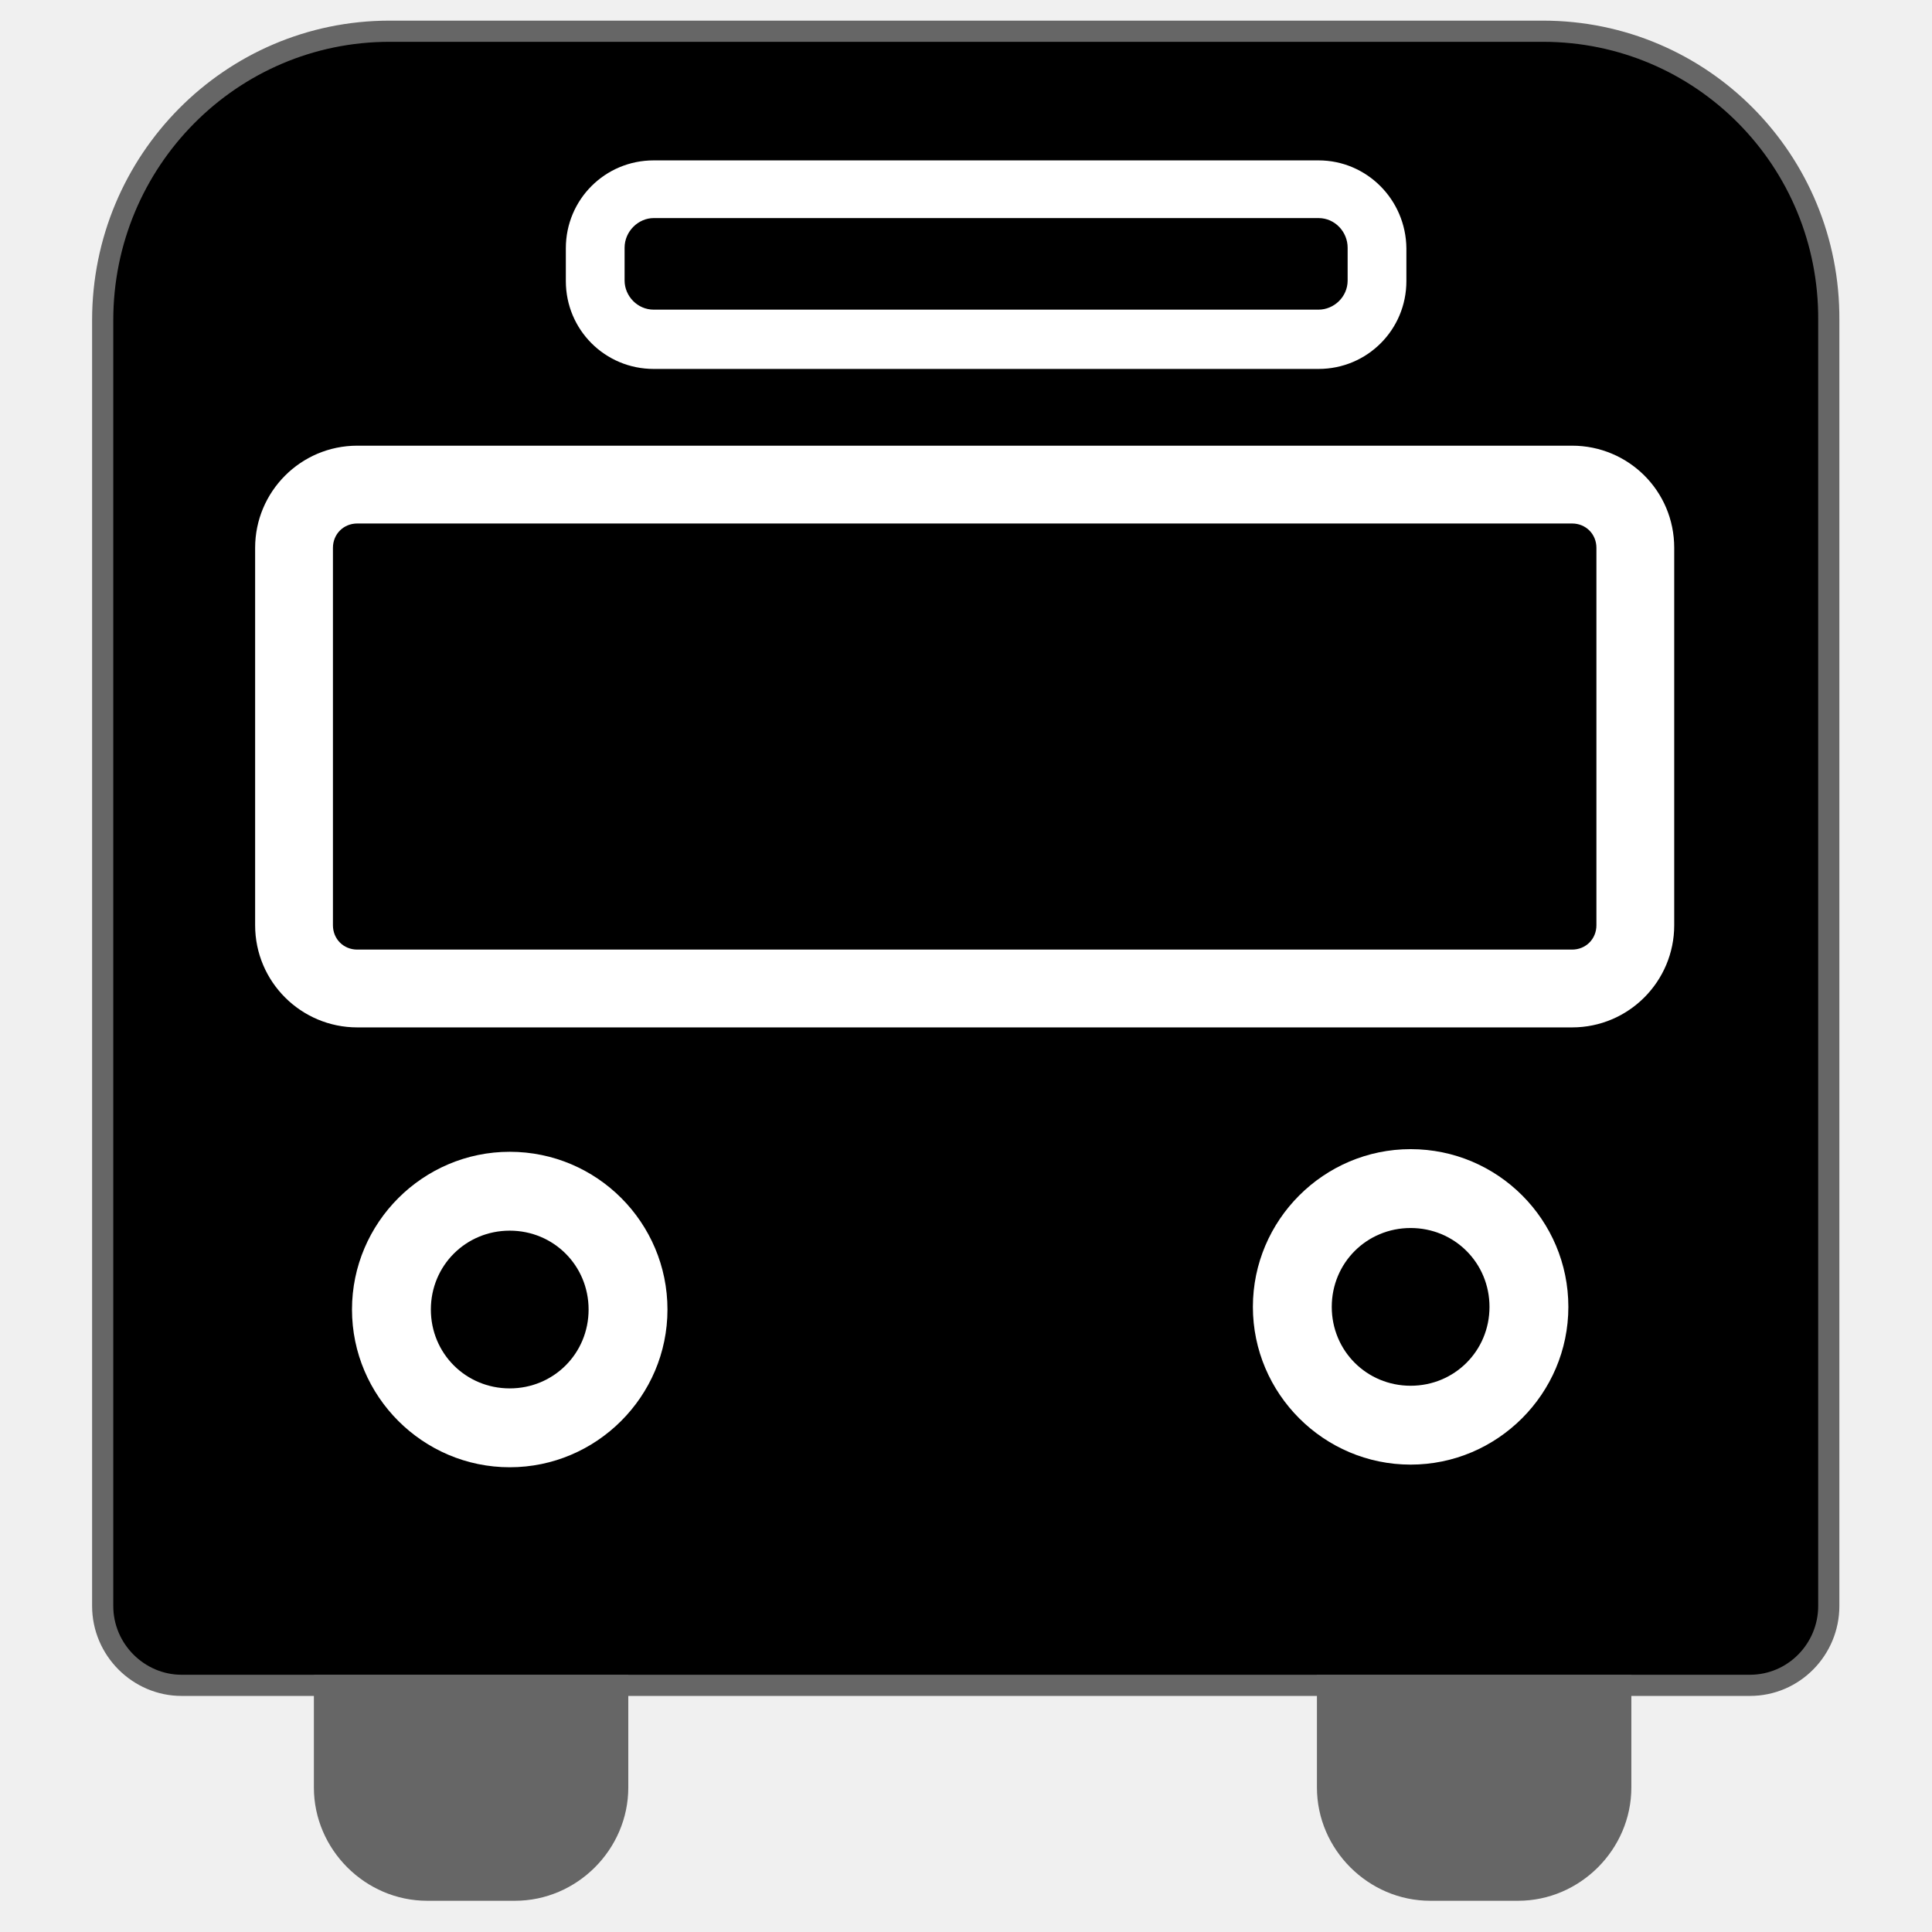
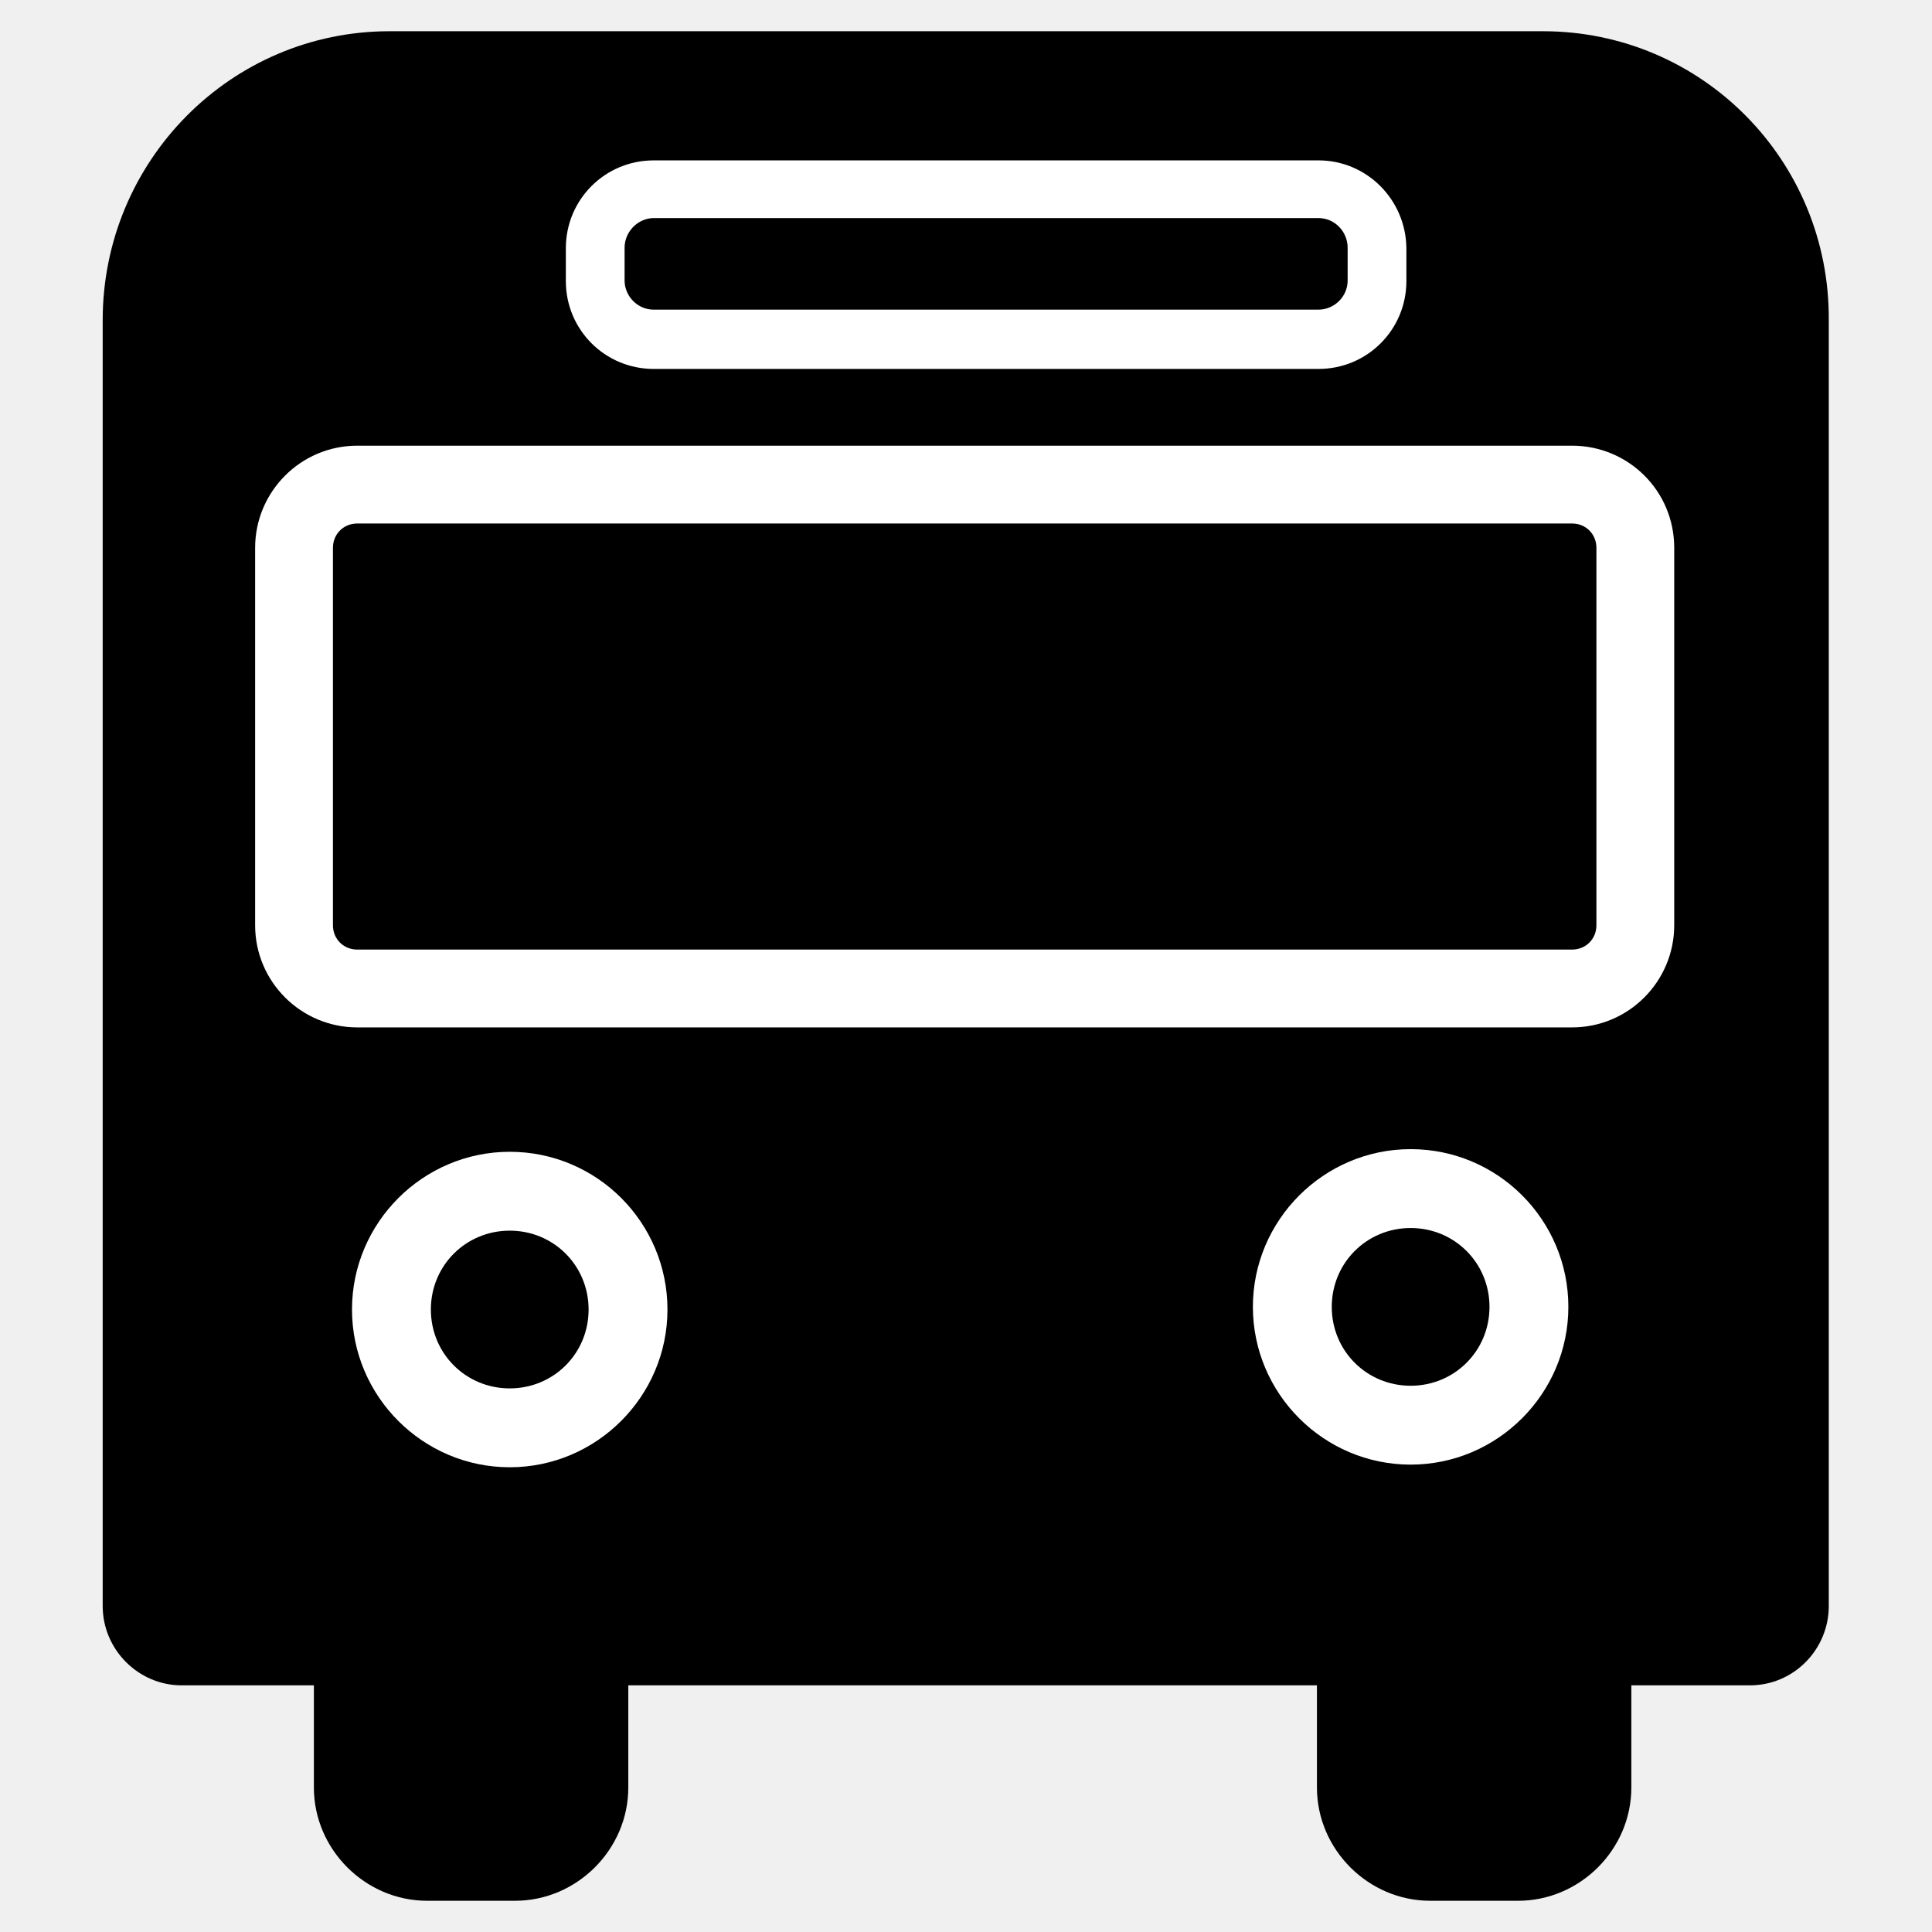
<svg xmlns="http://www.w3.org/2000/svg" version="1.1" id="Layer_3" x="0px" y="0px" viewBox="0 0 365 365" enable-background="new 0 0 365 365" xml:space="preserve">
-   <path fill-rule="evenodd" clip-rule="evenodd" stroke="#666666" stroke-width="4" stroke-miterlimit="10" d="  M291.5,5.9H73.6c-30,0-54.2,24.5-54.2,54.6v242.9c0,8.3,6.8,15,14.9,15h296.3c8.3,0,14.9-6.8,14.9-15V60.5  C345.7,30.3,321.5,5.9,291.5,5.9" />
+   <path fill-rule="evenodd" clip-rule="evenodd" stroke-width="4" stroke-miterlimit="10" d="  M291.5,5.9H73.6c-30,0-54.2,24.5-54.2,54.6v242.9c0,8.3,6.8,15,14.9,15h296.3c8.3,0,14.9-6.8,14.9-15V60.5  C345.7,30.3,321.5,5.9,291.5,5.9" />
  <g>
    <path fill="#FFFFFF" d="M297,98.9c2.6,0,4.6,2,4.6,4.6v71.3c0,2.6-2,4.6-4.6,4.6H67.5c-2.6,0-4.6-2-4.6-4.6v-71.3   c0-2.6,2-4.6,4.6-4.6H297 M297,84.2H67.5c-10.7,0-19.3,8.7-19.3,19.3v71.3c0,10.7,8.7,19.3,19.3,19.3H297   c10.7,0,19.3-8.7,19.3-19.3v-71.3C316.3,92.7,307.6,84.2,297,84.2L297,84.2z" />
  </g>
  <g>
    <path fill="#FFFFFF" d="M249.1,41.2c3.1,0,5.5,2.6,5.5,5.6v6.2c0,3.1-2.6,5.5-5.5,5.5H123.5c-3.1,0-5.5-2.6-5.5-5.5v-6.2   c0-3.1,2.6-5.6,5.5-5.6H249.1 M249.1,30.3H123.5c-9.2,0-16.6,7.4-16.6,16.6v6.2c0,9.2,7.4,16.6,16.6,16.6h125.6   c9.2,0,16.6-7.4,16.6-16.6v-6.2C265.6,37.7,258.2,30.3,249.1,30.3L249.1,30.3z" />
  </g>
  <g>
    <path fill="#FFFFFF" d="M96.3,217.6c-16.4,0-29.8,13.4-29.8,29.8s13.4,29.8,29.8,29.8s29.8-13.4,29.8-29.8S112.8,217.6,96.3,217.6z    M96.3,262.3c-8.3,0-14.9-6.6-14.9-14.9c0-8.3,6.6-14.9,14.9-14.9s14.9,6.6,14.9,14.9C111.2,255.7,104.6,262.3,96.3,262.3z" />
  </g>
  <g>
    <path fill="#FFFFFF" d="M266.5,217.1c-16.4,0-29.8,13.4-29.8,29.8s13.4,29.8,29.8,29.8s29.8-13.4,29.8-29.8S283,217.1,266.5,217.1z    M266.5,261.8c-8.3,0-14.9-6.6-14.9-14.9c0-8.3,6.6-14.9,14.9-14.9s14.9,6.6,14.9,14.9C281.4,255.2,274.8,261.8,266.5,261.8z" />
  </g>
  <g>
-     <path fill="#666666" d="M59.3,316.4c0,0.1,0,0.1,0,0.3v21c0,11.7,9.7,21.4,21.4,21.4h16.6c11.7,0,21.4-9.7,21.4-21.4v-21   c0-0.1,0-0.1,0-0.3H59.3z" />
+     <path d="M59.3,316.4c0,0.1,0,0.1,0,0.3v21c0,11.7,9.7,21.4,21.4,21.4h16.6c11.7,0,21.4-9.7,21.4-21.4v-21   c0-0.1,0-0.1,0-0.3H59.3z" />
  </g>
  <g>
-     <path fill="#666666" d="M248.8,316.4c0,0.1,0,0.1,0,0.3v21c0,11.7,9.7,21.4,21.4,21.4h16.6c11.7,0,21.4-9.7,21.4-21.4v-21   c0-0.1,0-0.1,0-0.3H248.8z" />
+     <path d="M248.8,316.4c0,0.1,0,0.1,0,0.3v21c0,11.7,9.7,21.4,21.4,21.4h16.6c11.7,0,21.4-9.7,21.4-21.4v-21   c0-0.1,0-0.1,0-0.3H248.8z" />
  </g>
</svg>
